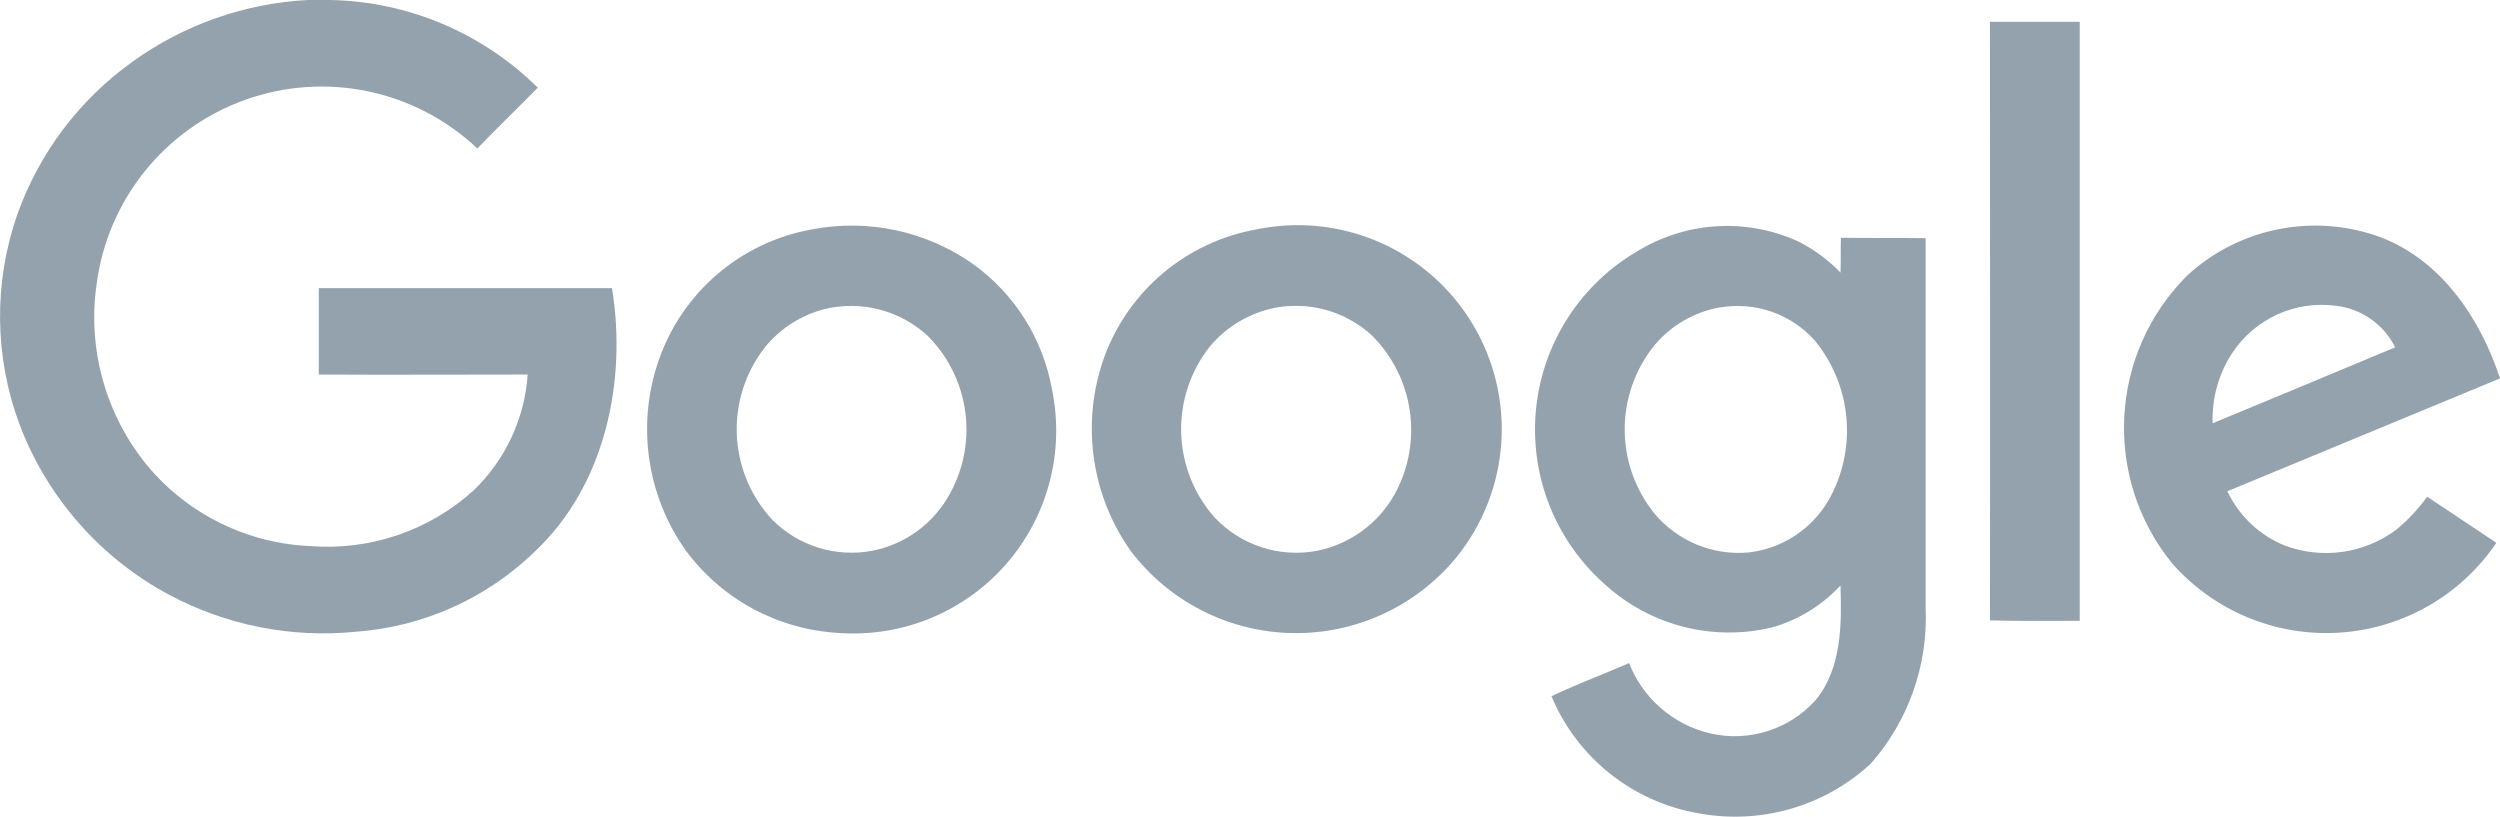
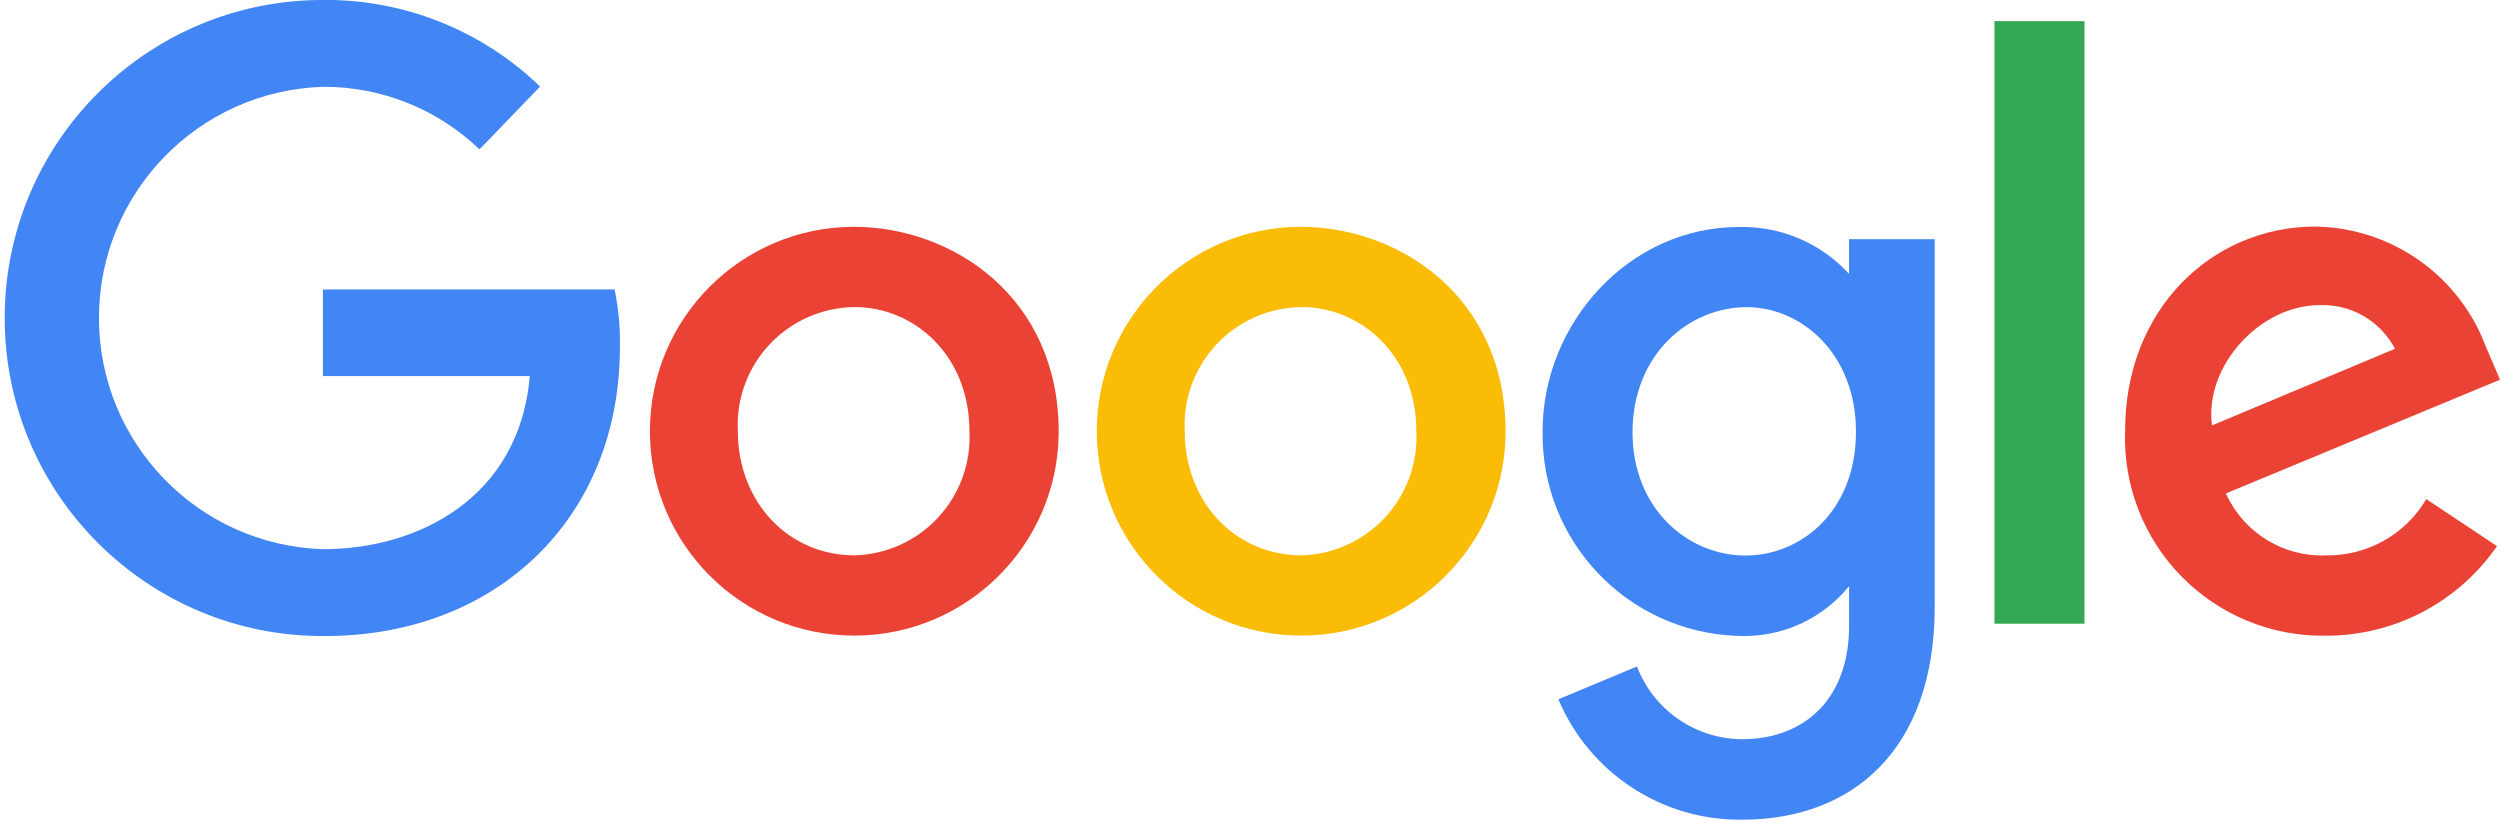
- <svg xmlns="http://www.w3.org/2000/svg" id="Grupo_46" data-name="Grupo 46" width="103.459" height="33.771" viewBox="0 0 103.459 33.771">
-   <path id="Caminho_103" data-name="Caminho 103" d="M12.739,0h.92a12.554,12.554,0,0,1,8.593,3.628c-.833.851-1.684,1.666-2.5,2.517A9.389,9.389,0,0,0,3.99,11.8a9.663,9.663,0,0,0,2.1,7.464A9.291,9.291,0,0,0,12.86,22.6,9.012,9.012,0,0,0,19.6,20.292,7.352,7.352,0,0,0,21.835,15.5c-2.882,0-5.763.017-8.645,0V11.925H25.324c.625,3.836-.278,8.159-3.194,10.9a11.864,11.864,0,0,1-7.377,3.316,13.549,13.549,0,0,1-7.759-1.528A13.36,13.36,0,0,1,.8,17.55,12.8,12.8,0,0,1,.709,8.888,13.216,13.216,0,0,1,5.483,2.552,13.628,13.628,0,0,1,12.739,0Z" transform="translate(0.003)" fill="rgba(103,123,140,0.7)" />
-   <path id="Caminho_104" data-name="Caminho 104" d="M474.4,5.2h3.715V29.988c-1.232,0-2.482.017-3.715-.017C474.417,21.726,474.4,13.463,474.4,5.2Z" transform="translate(-392.049 -4.297)" fill="rgba(103,123,140,0.7)" />
-   <path id="Caminho_105" data-name="Caminho 105" d="M161.091,53.967a8.723,8.723,0,0,1,6.666,1.423,8.153,8.153,0,0,1,3.281,5.208,8.394,8.394,0,0,1-8.818,10.068,8.448,8.448,0,0,1-6.319-3.385,8.677,8.677,0,0,1-1.146-7.881,8.238,8.238,0,0,1,6.336-5.433m.521,3.3a4.667,4.667,0,0,0-2.43,1.545,5.506,5.506,0,0,0,.278,7.169,4.622,4.622,0,0,0,4.131,1.285,4.675,4.675,0,0,0,3.229-2.378,5.49,5.49,0,0,0-.937-6.527A4.684,4.684,0,0,0,161.612,57.265Z" transform="translate(-127.501 -44.472)" fill="rgba(103,123,140,0.7)" />
-   <path id="Caminho_106" data-name="Caminho 106" d="M267.117,53.961a8.44,8.44,0,0,1,8.263,13.592,8.586,8.586,0,0,1-13.453-.278,8.761,8.761,0,0,1-1.094-8.054,8.245,8.245,0,0,1,6.284-5.26m.521,3.3a4.747,4.747,0,0,0-2.43,1.528,5.514,5.514,0,0,0,.191,7.1,4.645,4.645,0,0,0,4.236,1.371,4.762,4.762,0,0,0,3.229-2.378,5.52,5.52,0,0,0-.972-6.544A4.653,4.653,0,0,0,267.638,57.259Z" transform="translate(-215.127 -44.466)" fill="rgba(103,123,140,0.7)" />
-   <path id="Caminho_107" data-name="Caminho 107" d="M370.03,54.965a7.1,7.1,0,0,1,6.8-.521,6.485,6.485,0,0,1,1.771,1.3c.017-.469,0-.955.017-1.441,1.163.017,2.326,0,3.506.017v15.31a9.149,9.149,0,0,1-2.274,6.44,8.275,8.275,0,0,1-7.134,2.048,8.072,8.072,0,0,1-6.076-4.843c1.042-.5,2.135-.9,3.211-1.371a4.774,4.774,0,0,0,3.385,2.916,4.5,4.5,0,0,0,4.34-1.389c1.076-1.319,1.076-3.125,1.024-4.739a6.163,6.163,0,0,1-2.83,1.736,7.629,7.629,0,0,1-6.926-1.788,8.545,8.545,0,0,1,1.18-13.679m3.593,2.222a4.567,4.567,0,0,0-2.725,1.58,5.538,5.538,0,0,0,.017,6.961,4.542,4.542,0,0,0,3.906,1.6,4.411,4.411,0,0,0,3.316-2.2,5.859,5.859,0,0,0-.59-6.562A4.272,4.272,0,0,0,373.623,57.187Z" transform="translate(-302.434 -44.463)" fill="rgba(103,123,140,0.7)" />
-   <path id="Caminho_108" data-name="Caminho 108" d="M508.97,55.8a7.834,7.834,0,0,1,7.968-1.58c2.534.955,4.149,3.368,4.965,5.85-3.767,1.562-7.516,3.107-11.283,4.67a4.476,4.476,0,0,0,2.4,2.257,4.863,4.863,0,0,0,4.583-.66,7.4,7.4,0,0,0,1.285-1.371c.955.642,1.909,1.267,2.864,1.909a8.5,8.5,0,0,1-13.418.851A8.9,8.9,0,0,1,508.97,55.8m1.857,3.211a4.956,4.956,0,0,0-.816,2.916q3.776-1.562,7.551-3.142a3.123,3.123,0,0,0-2.448-1.719A4.436,4.436,0,0,0,510.827,59.01Z" transform="translate(-418.443 -44.411)" fill="rgba(103,123,140,0.7)" />
+ <svg xmlns="http://www.w3.org/2000/svg" width="147" height="48.199" viewBox="0 0 147 48.199">
+   <g id="Grupo_199" data-name="Grupo 199" transform="translate(-273.143 -148.329)">
+     <g id="layer1" transform="translate(273.143 148.329)">
+       <path id="path2998" d="M309.283,165.35H292.13v5.09h12.165c-.6,7.137-6.539,10.181-12.145,10.181a13.6,13.6,0,0,1,.016-27.188,13.2,13.2,0,0,1,9.171,3.678l3.564-3.691a18.119,18.119,0,0,0-12.917-5.092,18.7,18.7,0,1,0,.272,37.4c10.01,0,17.338-6.858,17.338-17a15.238,15.238,0,0,0-.311-3.376Z" transform="translate(-273.143 -148.329)" fill="#4285f4" />
+       <path id="path3000" d="M347.822,170.233a12.019,12.019,0,1,0,12.06,12.06c0-7.96-6.274-12.06-12.06-12.06Zm.07,4.721c3.461,0,6.741,2.8,6.741,7.307a6.949,6.949,0,0,1-6.757,7.292c-3.836,0-6.862-3.073-6.862-7.326a6.936,6.936,0,0,1,6.878-7.272Z" transform="translate(-297.63 -156.898)" fill="#ea4335" />
+       <path id="path3005" d="M390.984,170.233a12.019,12.019,0,1,0,12.06,12.06c0-7.96-6.274-12.06-12.06-12.06Zm.07,4.721c3.461,0,6.741,2.8,6.741,7.307a6.95,6.95,0,0,1-6.757,7.292c-3.836,0-6.862-3.073-6.862-7.326a6.937,6.937,0,0,1,6.878-7.272Z" transform="translate(-314.514 -156.898)" fill="#fbbc05" />
+       <path id="path3007" d="M433.667,170.254c-6.46,0-11.538,5.658-11.538,12.009a11.856,11.856,0,0,0,11.427,12.031,7.94,7.94,0,0,0,6.592-2.92v2.37c0,4.147-2.517,6.629-6.318,6.629a6.664,6.664,0,0,1-6.153-4.279l-4.619,1.931a11.563,11.563,0,0,0,10.81,7.078c6.423,0,11.318-4.046,11.318-12.531v-21.6h-5.039v2.036A8.5,8.5,0,0,0,433.667,170.254Zm.468,4.712c3.168,0,6.42,2.7,6.42,7.323,0,4.695-3.246,7.282-6.49,7.282-3.444,0-6.648-2.8-6.648-7.237,0-4.615,3.328-7.368,6.718-7.368Z" transform="translate(-331.424 -156.906)" fill="#4285f4" />
+       <path id="path3011" d="M489.6,170.207c-6.094,0-11.211,4.849-11.211,12a11.623,11.623,0,0,0,11.8,12.06A12.2,12.2,0,0,0,500.255,189l-4.155-2.765a6.725,6.725,0,0,1-5.888,3.308,6.181,6.181,0,0,1-5.895-3.643l16.116-6.687-.837-1.96a10.884,10.884,0,0,0-10-7.043Zm.21,4.622a4.791,4.791,0,0,1,4.447,2.567L483.5,181.9C483.032,178.413,486.331,174.829,489.811,174.829Z" transform="translate(-353.433 -156.887)" fill="#ea4335" />
+       <path id="path3015" d="M465.771,185.8h5.294V150.37h-5.294Z" transform="translate(-348.496 -149.127)" fill="#34a853" />
+     </g>
+   </g>
</svg>
